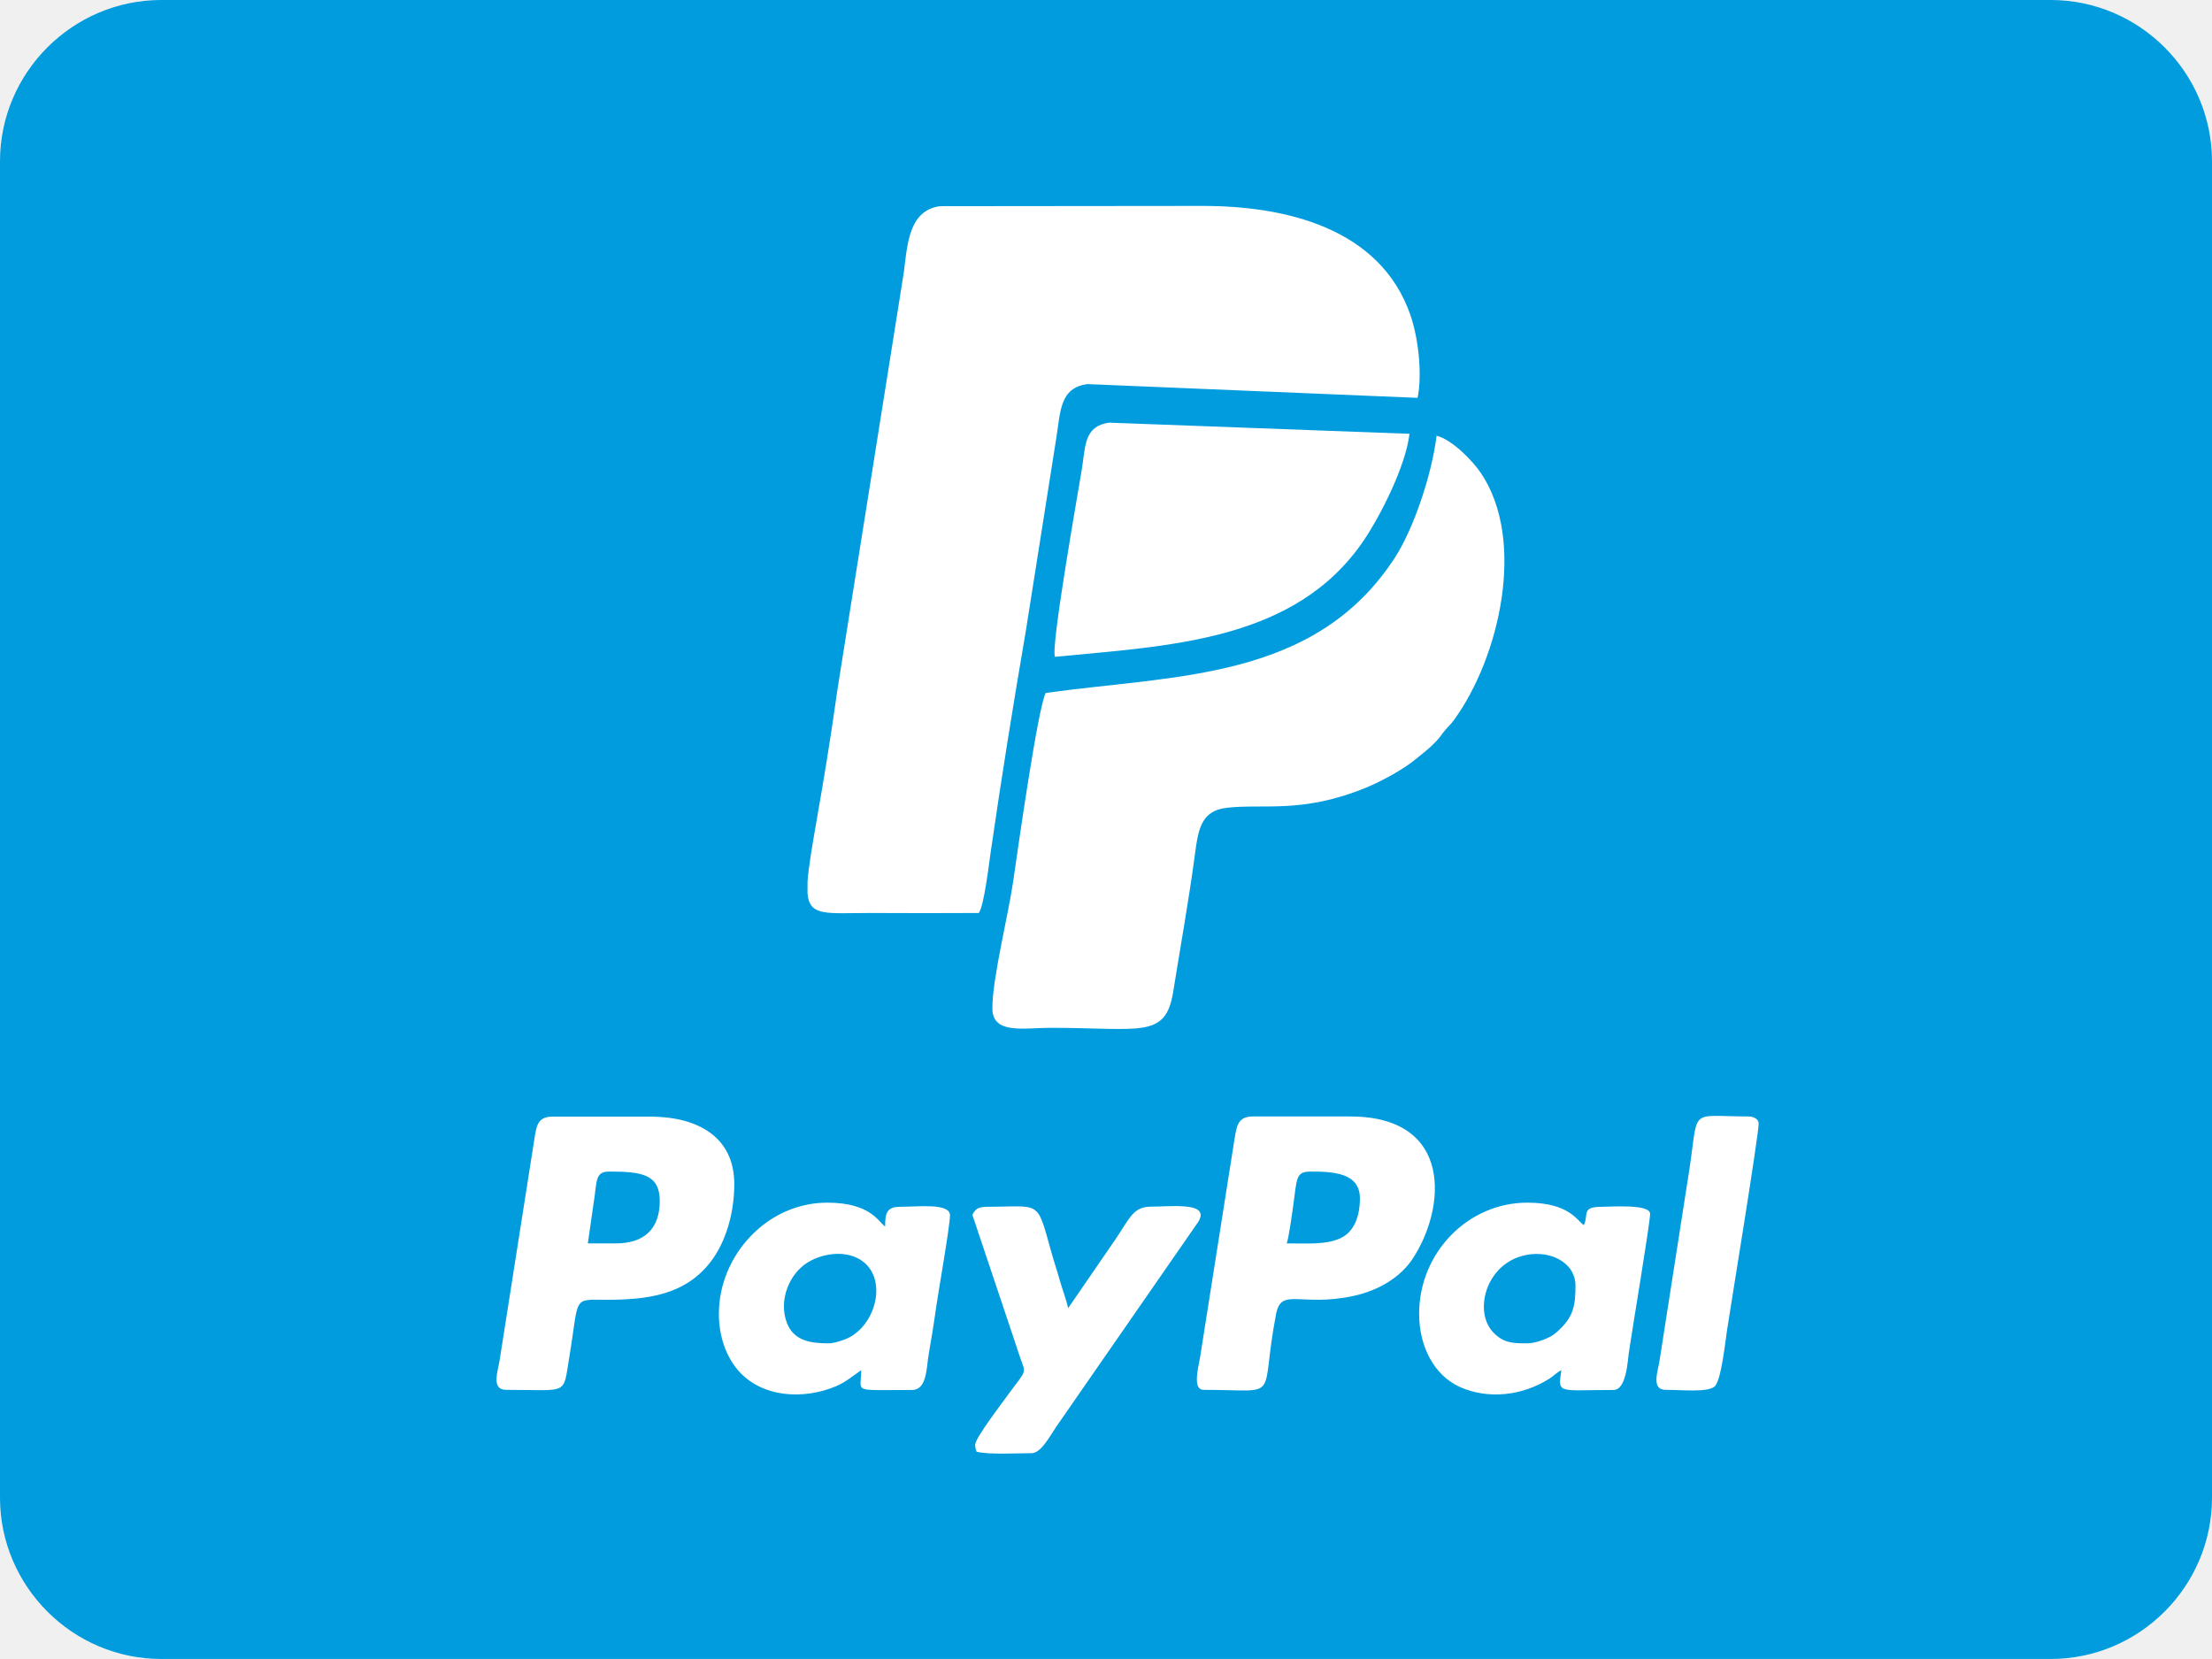
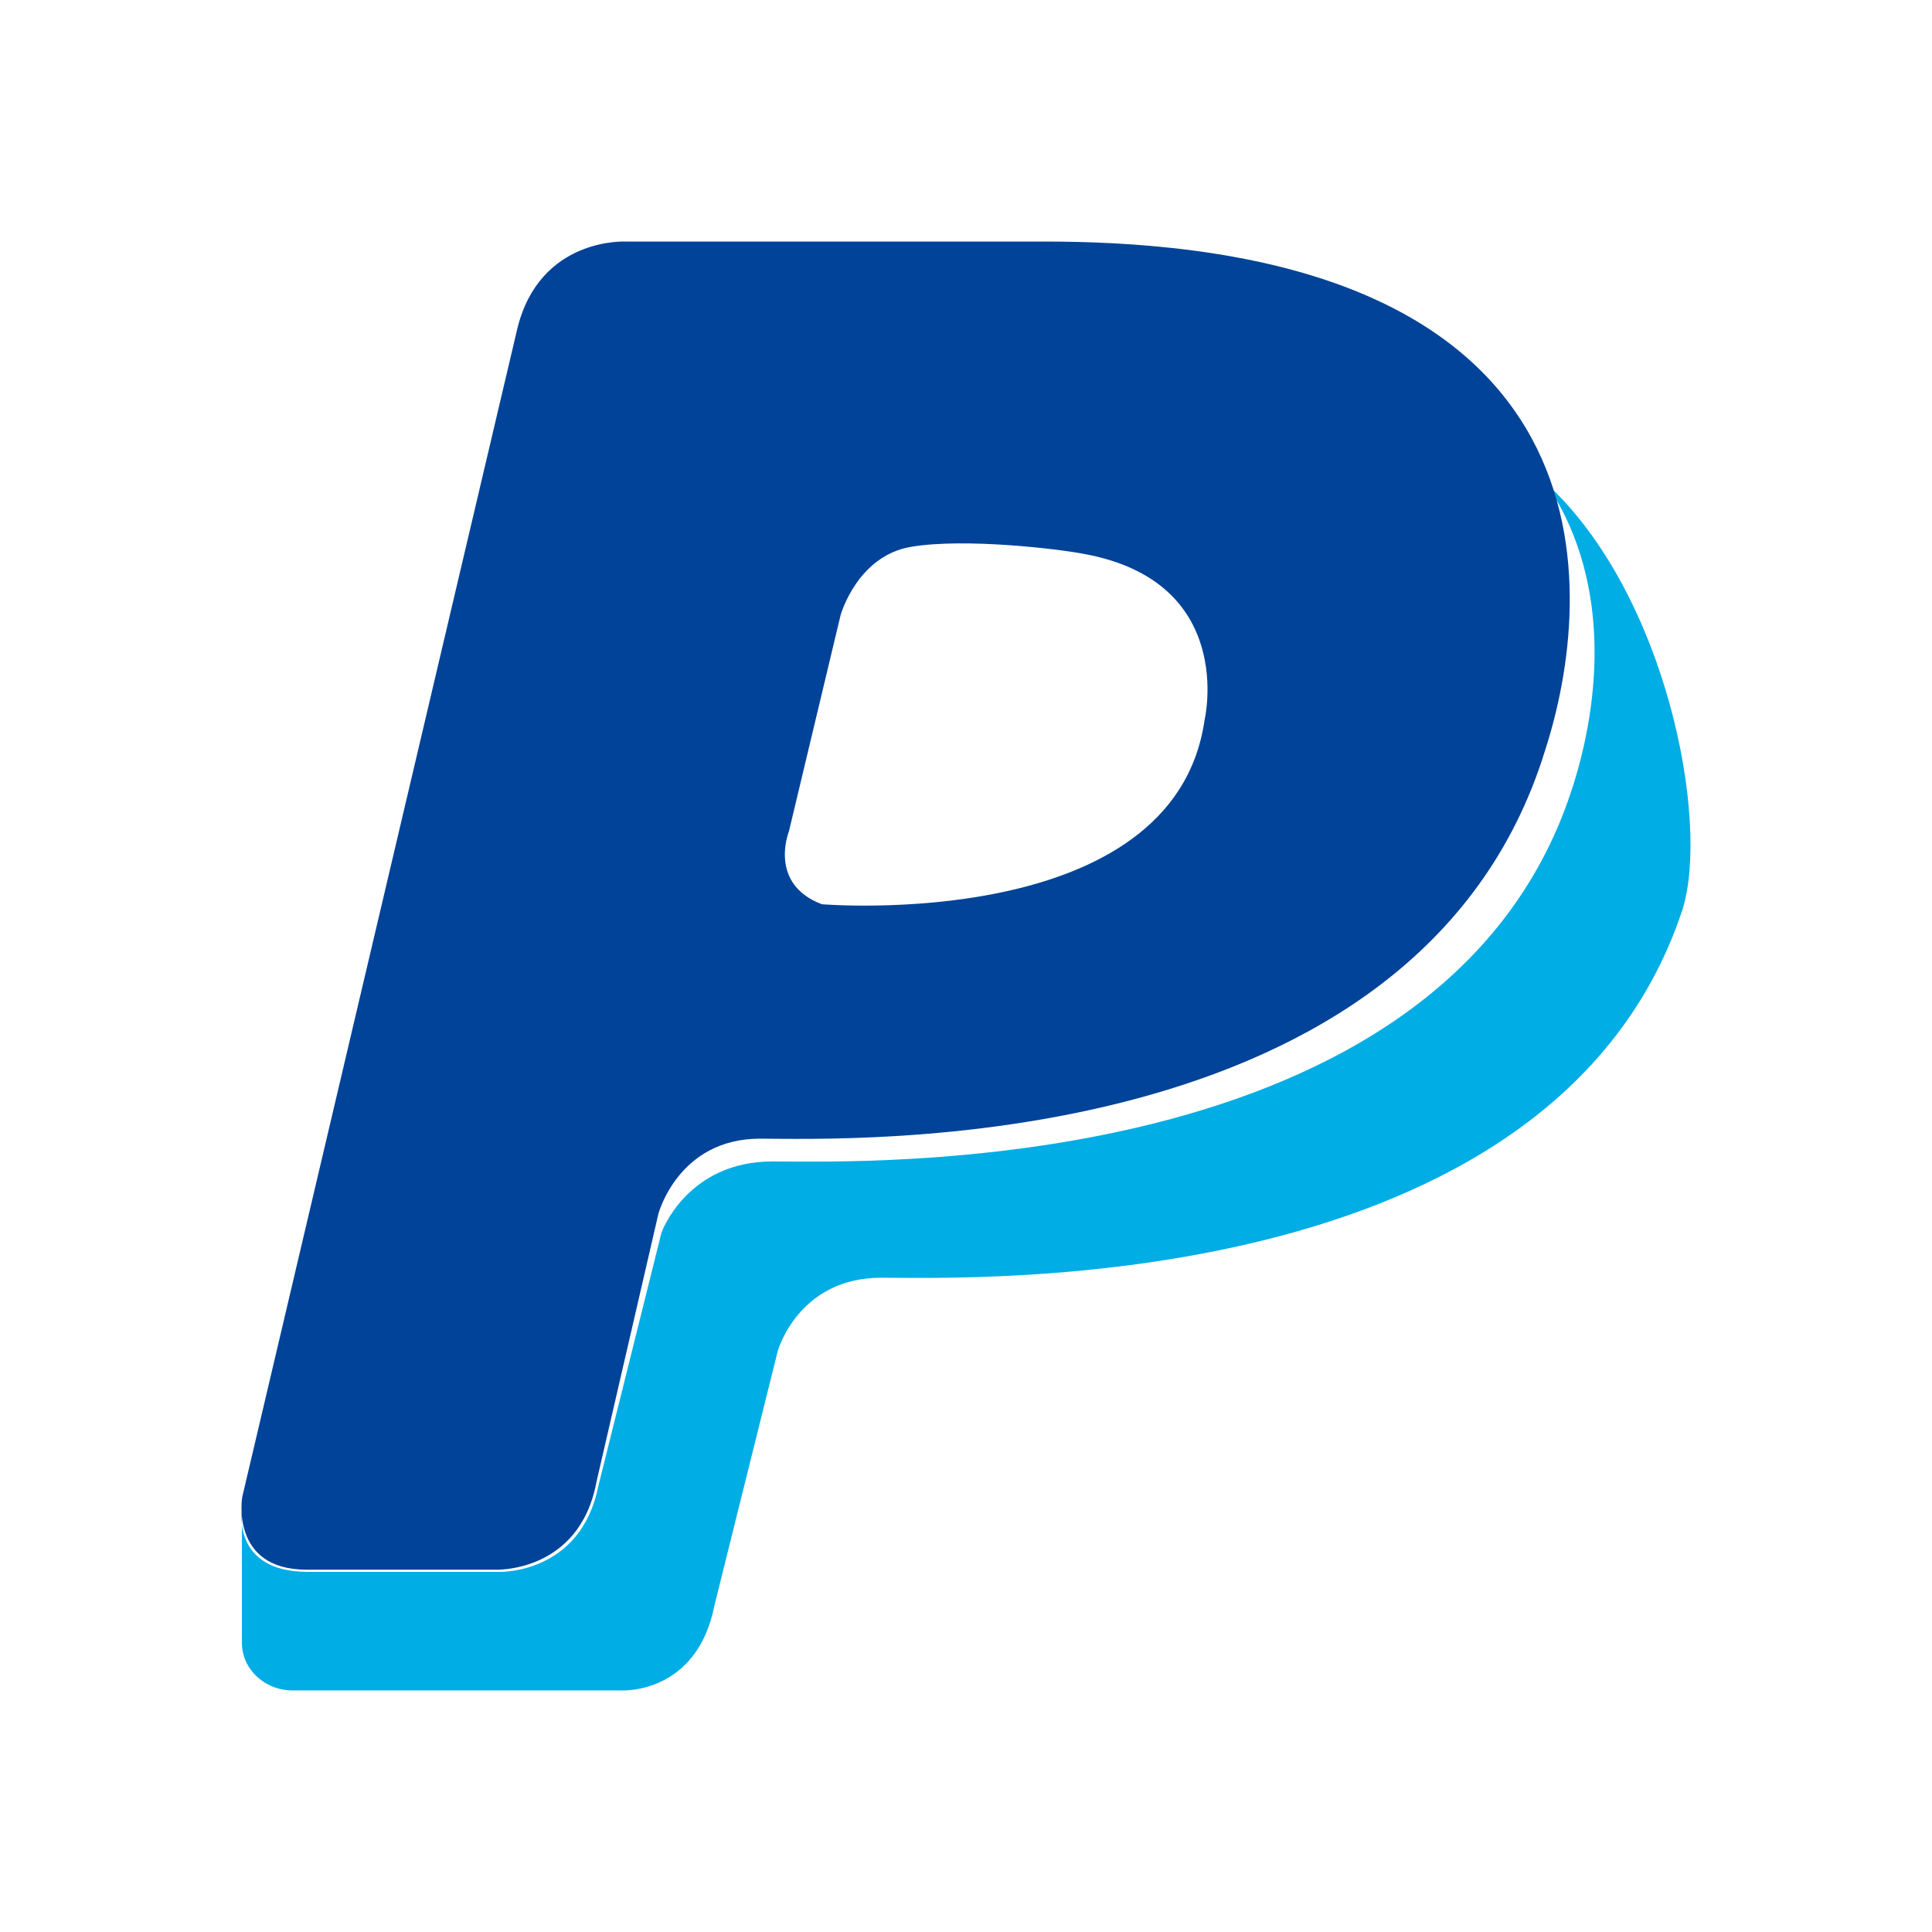
- <svg xmlns="http://www.w3.org/2000/svg" version="1.1" id="Calque_1" x="0px" y="0px" viewBox="0 0 172.19 129.14" style="enable-background:new 0 0 172.19 129.14;" xml:space="preserve">
-   <style type="text/css">
- 	.st0{fill-rule:evenodd;clip-rule:evenodd;fill:#CCD905;}
- 	.st1{fill-rule:evenodd;clip-rule:evenodd;fill:#00ADEF;}
- 	.st2{fill-rule:evenodd;clip-rule:evenodd;}
- 	.st3{fill-rule:evenodd;clip-rule:evenodd;fill:#009CDE;}
- 	.st4{fill-rule:evenodd;clip-rule:evenodd;fill:#FFFFFF;}
- 	.st5{fill:none;stroke:#000000;stroke-width:0.567;stroke-miterlimit:22.926;}
- 	.st6{fill-rule:evenodd;clip-rule:evenodd;fill:#377F7B;}
- 	.st7{fill-rule:evenodd;clip-rule:evenodd;fill:#1A1A1A;}
- 	.st8{fill:#FFFFFF;}
- 	.st9{fill:none;stroke:#FFFFFF;stroke-width:0.567;stroke-miterlimit:22.926;}
- 	.st10{fill-rule:evenodd;clip-rule:evenodd;fill:#009287;}
- 	.st11{fill-rule:evenodd;clip-rule:evenodd;fill:#99E1DE;}
- 	.st12{fill-rule:evenodd;clip-rule:evenodd;fill:#00A1E9;}
- 	.st13{fill-rule:evenodd;clip-rule:evenodd;fill:#016FD0;}
- 	.st14{fill-rule:evenodd;clip-rule:evenodd;fill:#FEFEFF;}
- 	.st15{fill-rule:evenodd;clip-rule:evenodd;fill:#8ABDE9;}
- 	.st16{fill-rule:evenodd;clip-rule:evenodd;fill:#EF533D;}
- 	.st17{clip-path:url(#SVGID_2_);fill:url(#SVGID_3_);}
- 	.st18{clip-path:url(#SVGID_5_);fill:url(#SVGID_6_);}
- 	.st19{fill-rule:evenodd;clip-rule:evenodd;fill:#1D3663;}
- 	.st20{fill-rule:evenodd;clip-rule:evenodd;fill:#FEFEFE;}
- 	.st21{fill-rule:evenodd;clip-rule:evenodd;fill:#EDEDED;}
- 	.st22{fill-rule:evenodd;clip-rule:evenodd;fill:#C30044;}
- 	.st23{fill-rule:evenodd;clip-rule:evenodd;fill:#FFDD00;}
- 	.st24{clip-path:url(#SVGID_8_);fill-rule:evenodd;clip-rule:evenodd;fill:#2F9B46;}
- 	.st25{clip-path:url(#SVGID_8_);fill-rule:evenodd;clip-rule:evenodd;fill:#60B54D;}
- 	.st26{clip-path:url(#SVGID_8_);fill-rule:evenodd;clip-rule:evenodd;fill:#89CC53;}
- 	.st27{clip-path:url(#SVGID_8_);fill-rule:evenodd;clip-rule:evenodd;fill:#3CB8AD;}
- 	.st28{clip-path:url(#SVGID_8_);fill-rule:evenodd;clip-rule:evenodd;fill:#3394D7;}
- 	.st29{clip-path:url(#SVGID_8_);fill:none;stroke:#3394D7;stroke-width:0.216;stroke-miterlimit:22.926;}
- 	.st30{clip-path:url(#SVGID_8_);fill-rule:evenodd;clip-rule:evenodd;fill:#2772BC;}
- 	.st31{clip-path:url(#SVGID_8_);fill-rule:evenodd;clip-rule:evenodd;fill:#1B5B83;}
- 	.st32{clip-path:url(#SVGID_8_);fill-rule:evenodd;clip-rule:evenodd;fill:#993233;}
- 	.st33{clip-path:url(#SVGID_8_);fill-rule:evenodd;clip-rule:evenodd;fill:#E13030;}
- 	.st34{clip-path:url(#SVGID_8_);fill-rule:evenodd;clip-rule:evenodd;fill:#F28824;}
- 	.st35{clip-path:url(#SVGID_8_);fill-rule:evenodd;clip-rule:evenodd;fill:#F5C836;}
- 	.st36{clip-path:url(#SVGID_8_);fill-rule:evenodd;clip-rule:evenodd;fill:#238647;}
- 	.st37{clip-path:url(#SVGID_8_);fill-rule:evenodd;clip-rule:evenodd;fill:#EDEDED;}
- 	.st38{clip-path:url(#SVGID_10_);fill:url(#SVGID_11_);}
- 	.st39{fill-rule:evenodd;clip-rule:evenodd;fill:#184285;}
- 	.st40{fill-rule:evenodd;clip-rule:evenodd;fill:#B2DBF4;}
- 	.st41{fill-rule:evenodd;clip-rule:evenodd;fill:#68BCEB;}
- 	.st42{fill-rule:evenodd;clip-rule:evenodd;fill:#FDFEFE;}
- 	.st43{fill-rule:evenodd;clip-rule:evenodd;fill:#1E4A8F;}
- 	.st44{filter:url(#Adobe_OpacityMaskFilter);}
- 	.st45{clip-path:url(#SVGID_13_);fill:url(#SVGID_15_);}
- 	.st46{clip-path:url(#SVGID_13_);mask:url(#SVGID_14_);fill:url(#SVGID_16_);}
- 	.st47{fill-rule:evenodd;clip-rule:evenodd;fill:#748DB6;}
- 	.st48{fill-rule:evenodd;clip-rule:evenodd;fill:#1A458A;}
- 	.st49{fill-rule:evenodd;clip-rule:evenodd;fill:#8097BC;}
- 	.st50{clip-path:url(#SVGID_18_);fill-rule:evenodd;clip-rule:evenodd;fill:#2FACDD;}
- 	.st51{clip-path:url(#SVGID_18_);fill-rule:evenodd;clip-rule:evenodd;fill:#F49332;}
- 	.st52{clip-path:url(#SVGID_18_);fill-rule:evenodd;clip-rule:evenodd;fill:#F7A859;}
- 	.st53{clip-path:url(#SVGID_18_);fill-rule:evenodd;clip-rule:evenodd;fill:#5EC7DC;}
- 	.st54{clip-path:url(#SVGID_18_);fill-rule:evenodd;clip-rule:evenodd;fill:#32BAE2;}
- 	.st55{fill-rule:evenodd;clip-rule:evenodd;fill:#E61E28;}
- 	.st56{fill-rule:evenodd;clip-rule:evenodd;fill:#C8036F;}
- 	.st57{clip-path:url(#SVGID_20_);fill:url(#SVGID_21_);}
- 	.st58{fill-rule:evenodd;clip-rule:evenodd;fill:#000267;}
- 	.st59{fill-rule:evenodd;clip-rule:evenodd;fill:#EC2528;}
- </style>
-   <path class="st3" d="M12.56,0h147.07c6.91,0,12.56,5.65,12.56,12.56v104.02c0,6.91-5.65,12.56-12.56,12.56H12.56  C5.65,129.14,0,123.49,0,116.58V12.56C0,5.65,5.65,0,12.56,0" />
-   <path class="st4" d="M76.19,71.07c0.41-0.5,0.82-4,0.91-4.61c0.84-5.82,1.78-11.67,2.77-17.44l2.34-14.82  c0.35-2.15,0.26-4.02,2.45-4.3l25.69,1.07c0.35-1.68,0.12-4.48-0.56-6.45c-2.36-6.8-9.78-8.51-16.26-8.49l-20.36,0.02  c-2.65,0.35-2.54,3.54-2.87,5.51L65.2,53.61c-1.17,8.4-2.2,12.78-2.34,15.05v0.9c0.16,1.81,1.49,1.51,4.95,1.51  C70.61,71.08,73.4,71.09,76.19,71.07" />
-   <path class="st4" d="M81.4,53.94c-0.63,1.31-2.13,11.89-2.52,14.6c-0.38,2.67-1.64,7.63-1.63,9.96c0.01,2.04,2.43,1.51,4.53,1.51  c7.05,0,8.96,0.88,9.55-2.83c0.55-3.45,1.22-7.14,1.69-10.69c0.26-1.94,0.48-3.38,2.48-3.61c2.91-0.33,5.86,0.47,10.82-1.56  c1.2-0.49,2.9-1.41,3.88-2.22c0.61-0.5,1.09-0.85,1.62-1.42c0.35-0.38,0.36-0.47,0.68-0.85c0.32-0.37,0.43-0.43,0.71-0.82  c3.51-4.85,5.62-13.94,2.06-19.2c-0.64-0.95-2.25-2.6-3.44-2.89c-0.38,3.06-1.78,7.21-3.24,9.48  C102.37,52.98,91.52,52.53,81.4,53.94" />
-   <path class="st4" d="M93.69,108.19c6.21,0,4.32,1,5.64-5.88c0.41-2.14,1.91-0.54,6.03-1.43c1.98-0.43,3.64-1.45,4.59-2.87  c2.62-3.94,3.21-11.1-4.85-11.1h-7.57c-1.19,0-1.26,0.76-1.43,1.75l-2.69,17.05C93.29,106.41,92.8,108.19,93.69,108.19 M39.4,108.19  c4.88,0,4.42,0.46,4.9-2.44c0.81-4.87,0.21-4.58,2.88-4.57c3.21,0,6.18-0.36,8.18-3.01c1.09-1.44,1.8-3.64,1.8-5.99  c0-3.7-2.87-5.26-6.58-5.26h-7.57c-1.23,0-1.26,0.84-1.43,1.86l-2.68,17.06C38.76,106.76,38.21,108.19,39.4,108.19z M47.95,96.79  h-2.19l0.44-3.07c0.29-1.73,0.08-2.52,1.21-2.52c2.51,0,3.95,0.19,3.95,2.3C51.35,95.69,50.12,96.79,47.95,96.79z M110.47,102.27  c0,2.55,1.17,4.8,3.18,5.7c2.22,0.99,4.85,0.67,6.93-0.63c0.43-0.27,0.5-0.44,0.96-0.68c-0.28,1.9-0.26,1.54,4.06,1.54  c1,0,1.1-2.24,1.19-2.87c0.18-1.32,1.66-10.1,1.66-10.84c0-0.78-2.99-0.55-3.73-0.55c-1.67,0-1.02,0.58-1.43,1.43  c-0.52-0.35-1.15-1.75-4.39-1.75C114.29,93.61,110.47,97.5,110.47,102.27z M118.8,104.57c-1.01,0-1.76-0.02-2.55-0.84  c-1.53-1.59-0.64-5.16,2.22-5.96c2.04-0.57,4.17,0.44,4.17,2.31c0,1.51-0.13,2.42-1.38,3.55c-0.08,0.07-0.17,0.14-0.24,0.2  c-0.25,0.18-0.32,0.22-0.63,0.36C119.92,104.39,119.41,104.57,118.8,104.57z M55.96,102.27c0,1.83,0.6,3.34,1.46,4.36  c1.87,2.2,5.17,2.34,7.68,1.27c0.77-0.33,1.3-0.81,1.94-1.24c0,1.79-0.83,1.54,3.95,1.54c1.18,0,1.12-1.72,1.3-2.76  c0.21-1.22,0.41-2.39,0.57-3.6c0.15-1.08,1.09-6.39,1.09-7.24c0-0.97-2.51-0.66-3.84-0.66c-1.08,0-1.21,0.47-1.21,1.54  c-0.53-0.39-1.16-1.86-4.5-1.86C59.71,93.61,55.96,97.74,55.96,102.27z M64.51,104.57c-1.31,0-2.7-0.15-3.25-1.58  c-0.67-1.73,0.15-3.84,1.65-4.74c1.26-0.75,3.08-0.94,4.25-0.06c2.01,1.5,0.94,5.27-1.49,6.11  C65.34,104.42,64.86,104.57,64.51,104.57z M75.7,94.59l3.22,9.61c0.14,0.42,0.26,0.79,0.38,1.15c0.58,1.74,0.72,1.08-0.82,3.21  c-0.34,0.47-2.57,3.38-2.57,3.9c0,0.3,0.05,0.3,0.11,0.55c1.01,0.24,3.13,0.11,4.28,0.11c0.71,0,1.34-1.18,1.91-2.04l10.91-15.74  c1.41-1.84-1.86-1.41-3.5-1.41c-1.38,0-1.64,0.82-2.76,2.5l-3.71,5.4c-0.16-0.71-0.46-1.48-0.66-2.19  c-0.22-0.79-0.46-1.48-0.68-2.28c-1.12-4.03-0.77-3.42-5.02-3.42c-0.26,0-0.54,0.05-0.72,0.15C75.93,94.18,75.7,94.47,75.7,94.59z   M129.66,108.19c1.27,0,3.23,0.21,3.8-0.25c0.54-0.44,0.87-3.73,0.98-4.4c0.25-1.66,2.46-15.13,2.46-16.08  c0-0.35-0.4-0.55-0.77-0.55c-4.95,0-3.78-0.88-4.76,5l-2.19,14.04C129.04,106.8,128.53,108.19,129.66,108.19z M100.16,96.79  c0.15-0.31,0.46-2.59,0.53-3.09c0.27-1.95,0.17-2.5,1.33-2.5c1.7,0,3.84,0.07,3.84,2.08c0,1.46-0.48,2.62-1.5,3.1  C103.24,96.91,101.75,96.79,100.16,96.79z" />
-   <path class="st4" d="M82.13,51.13c8.89-0.87,18.71-1.18,24.05-9.09c1.27-1.89,3.24-5.73,3.54-8.27l-23.38-0.87  c-1.94,0.26-1.84,1.81-2.12,3.59C83.98,38,81.74,50.56,82.13,51.13" />
+ <svg xmlns="http://www.w3.org/2000/svg" width="32px" height="32px" viewBox="0 0 32 32" version="1.1">
+   <g id="Page-1" stroke="none" stroke-width="1" fill="none" fill-rule="evenodd">
+     <g id="Artboard" transform="translate(-73, -91)">
+       <g id="Paypal" transform="translate(73, 91)">
+         <rect id="Rectangle" fill="#FFFFFF" x="0" y="0" width="32" height="32" />
+         <g id="Group" transform="translate(4, 4)" fill-rule="nonzero">
+           <path d="M0.007,23.213 C0.007,23.646 0.384,23.999 0.845,23.999 L6.286,23.999 C6.286,23.999 7.542,24.078 7.835,22.585 L8.881,18.381 C8.881,18.381 9.216,17.163 10.597,17.163 C12.02,17.163 21.731,17.516 23.865,11.072 C24.326,9.619 23.614,5.847 21.605,4 C22.777,5.729 22.442,7.851 22.024,9.108 C19.889,15.591 10.178,15.237 8.797,15.237 C7.374,15.237 6.956,16.416 6.956,16.416 L5.909,20.62 C5.616,22.074 4.277,22.035 4.277,22.035 L1.096,22.035 C-0.16,22.035 0.007,21.013 0.007,21.013 L0.007,23.213 L0.007,23.213 Z" id="Path" fill="#00ADE5" />
+           <path d="M5.879,20.546 L6.905,16.105 C6.905,16.105 7.233,14.86 8.587,14.86 C9.982,14.86 19.5,15.234 21.592,8.427 C22.413,5.895 22.946,0.001 13.305,0.001 L6.371,0.001 C6.371,0.001 4.935,-0.082 4.566,1.454 L0.012,20.796 C0.012,20.796 -0.193,21.999 1.079,21.999 L4.197,21.999 C4.156,21.999 5.592,22.082 5.879,20.546" id="Path" fill="#004398" />
+           <path d="M9.067,9.77 L9.923,6.188 C9.923,6.188 10.195,5.208 11.09,5.057 C11.985,4.906 13.54,5.095 13.929,5.17 C16.496,5.622 15.952,7.923 15.952,7.923 C15.446,11.467 9.612,10.977 9.612,10.977 C8.717,10.638 9.067,9.77 9.067,9.77" id="Path" fill="#FFFFFF" />
+         </g>
+       </g>
+     </g>
+   </g>
</svg>
